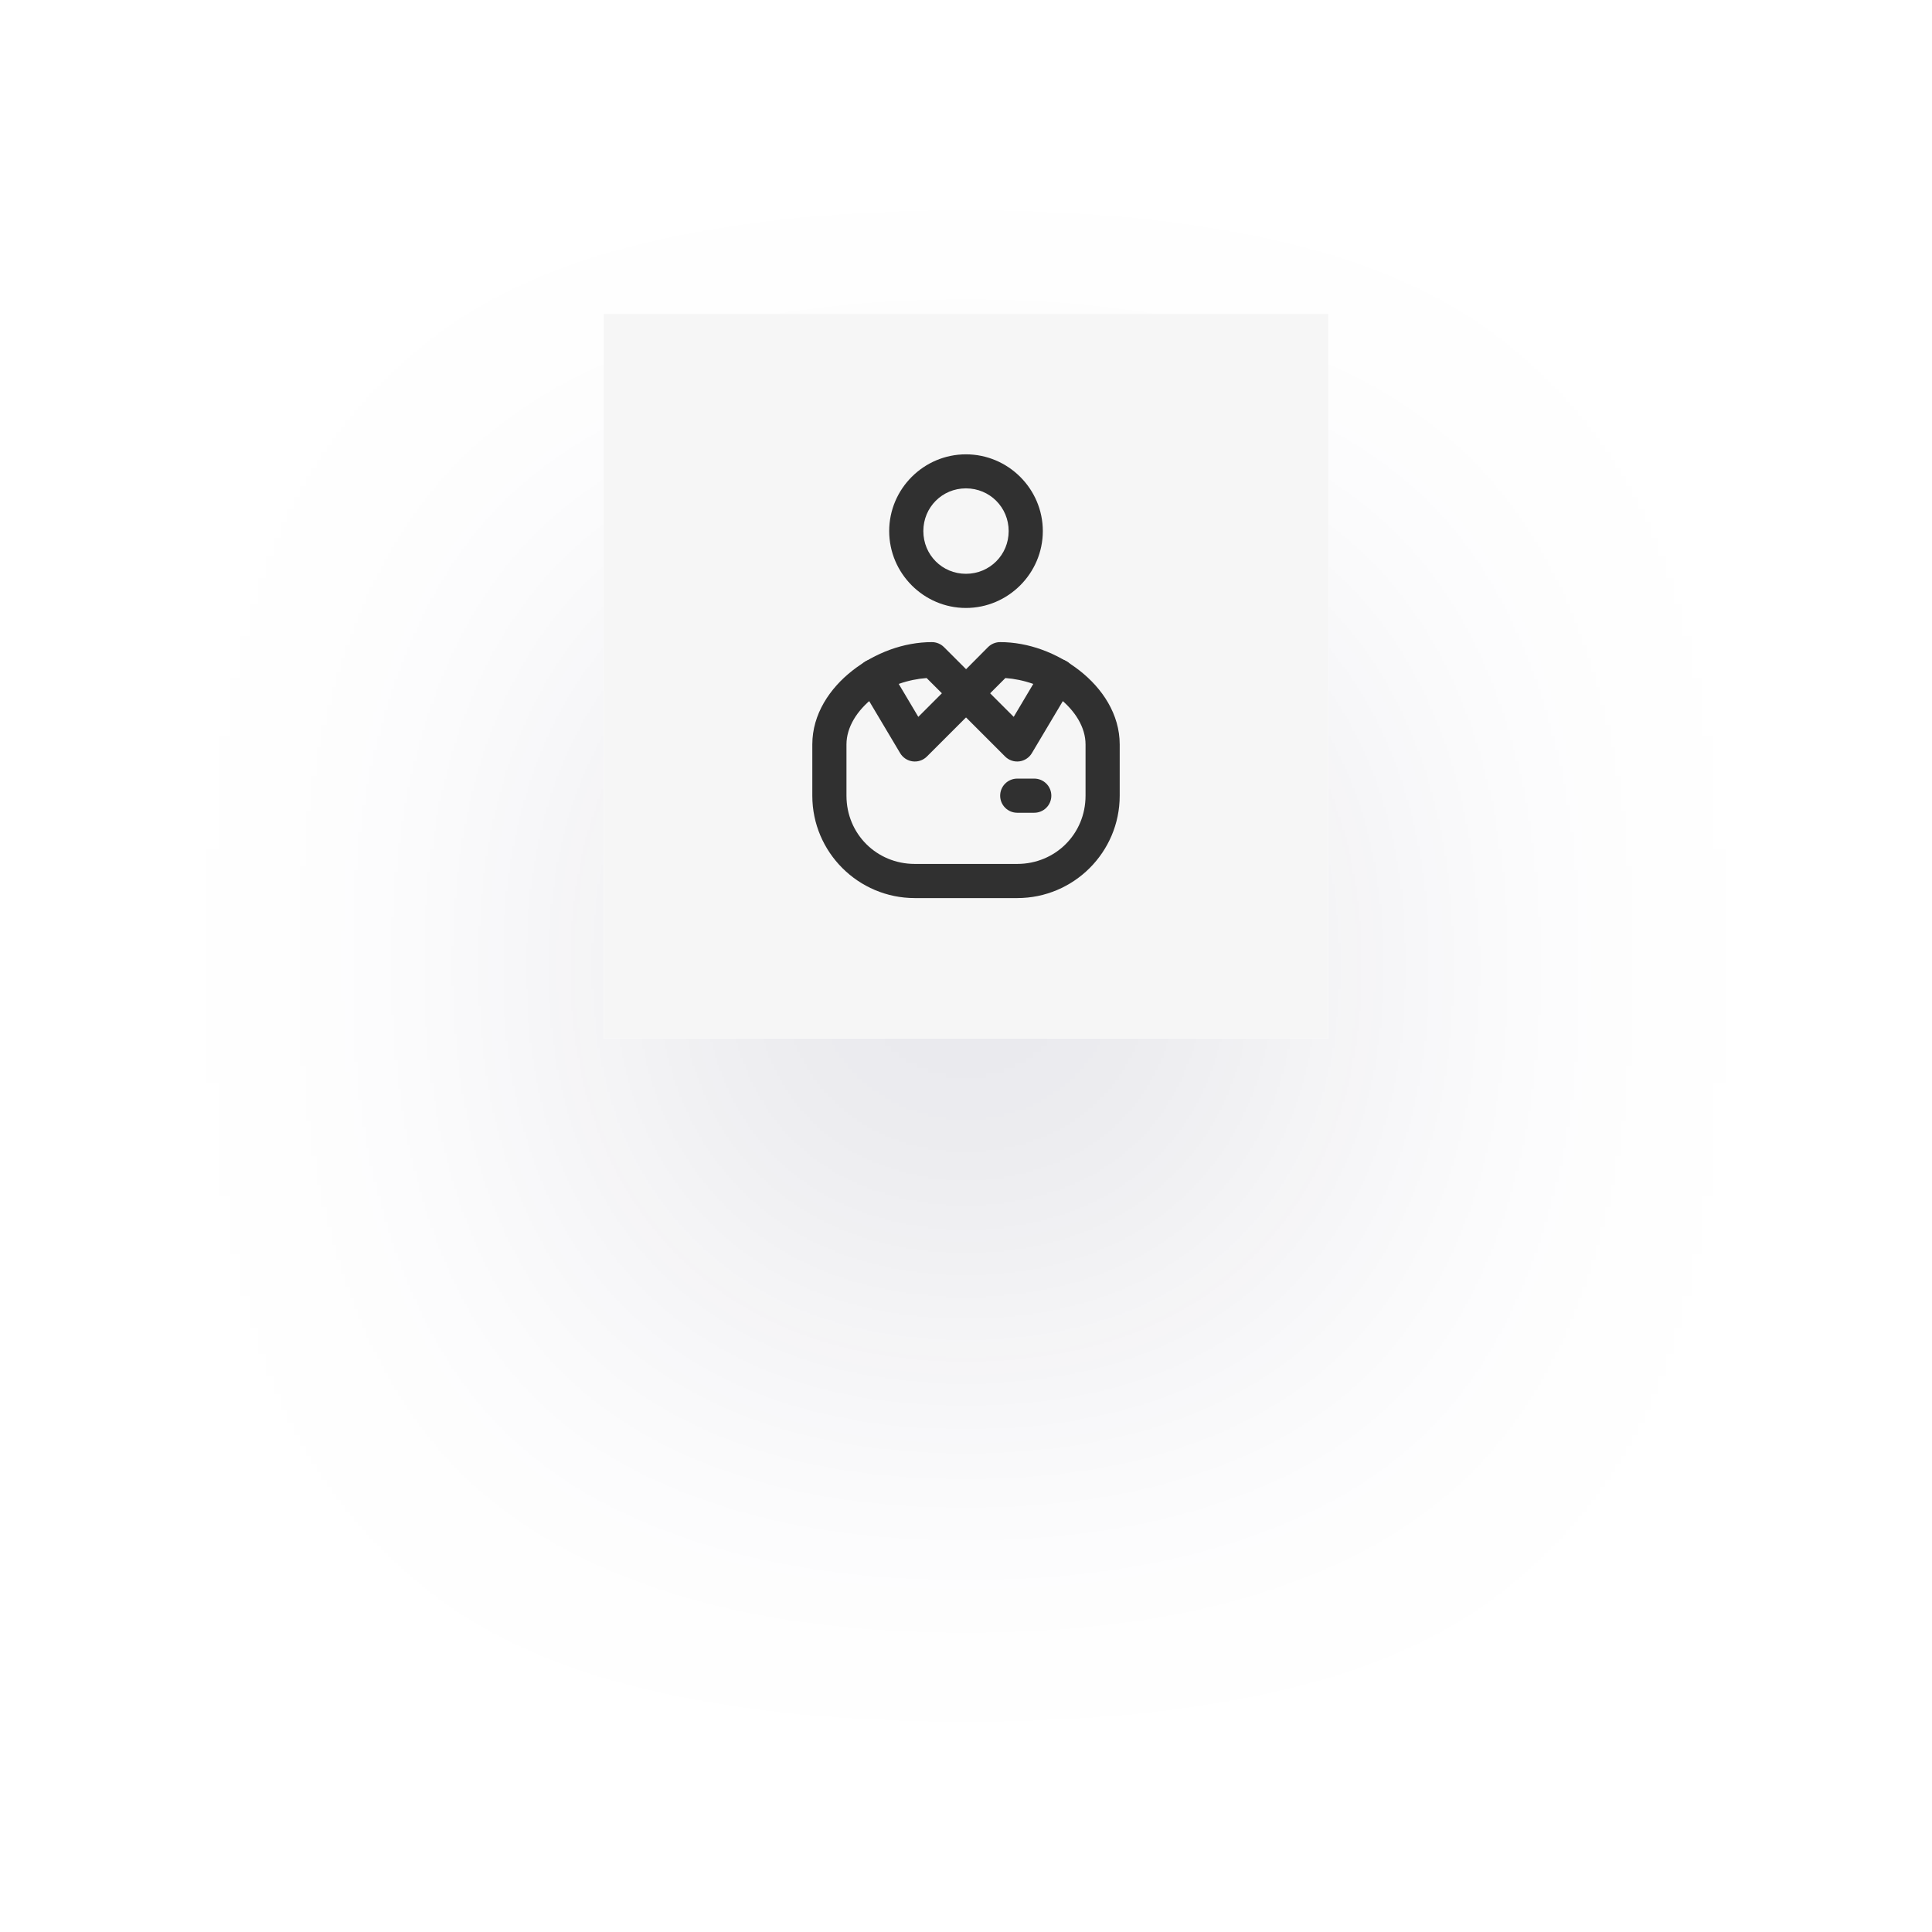
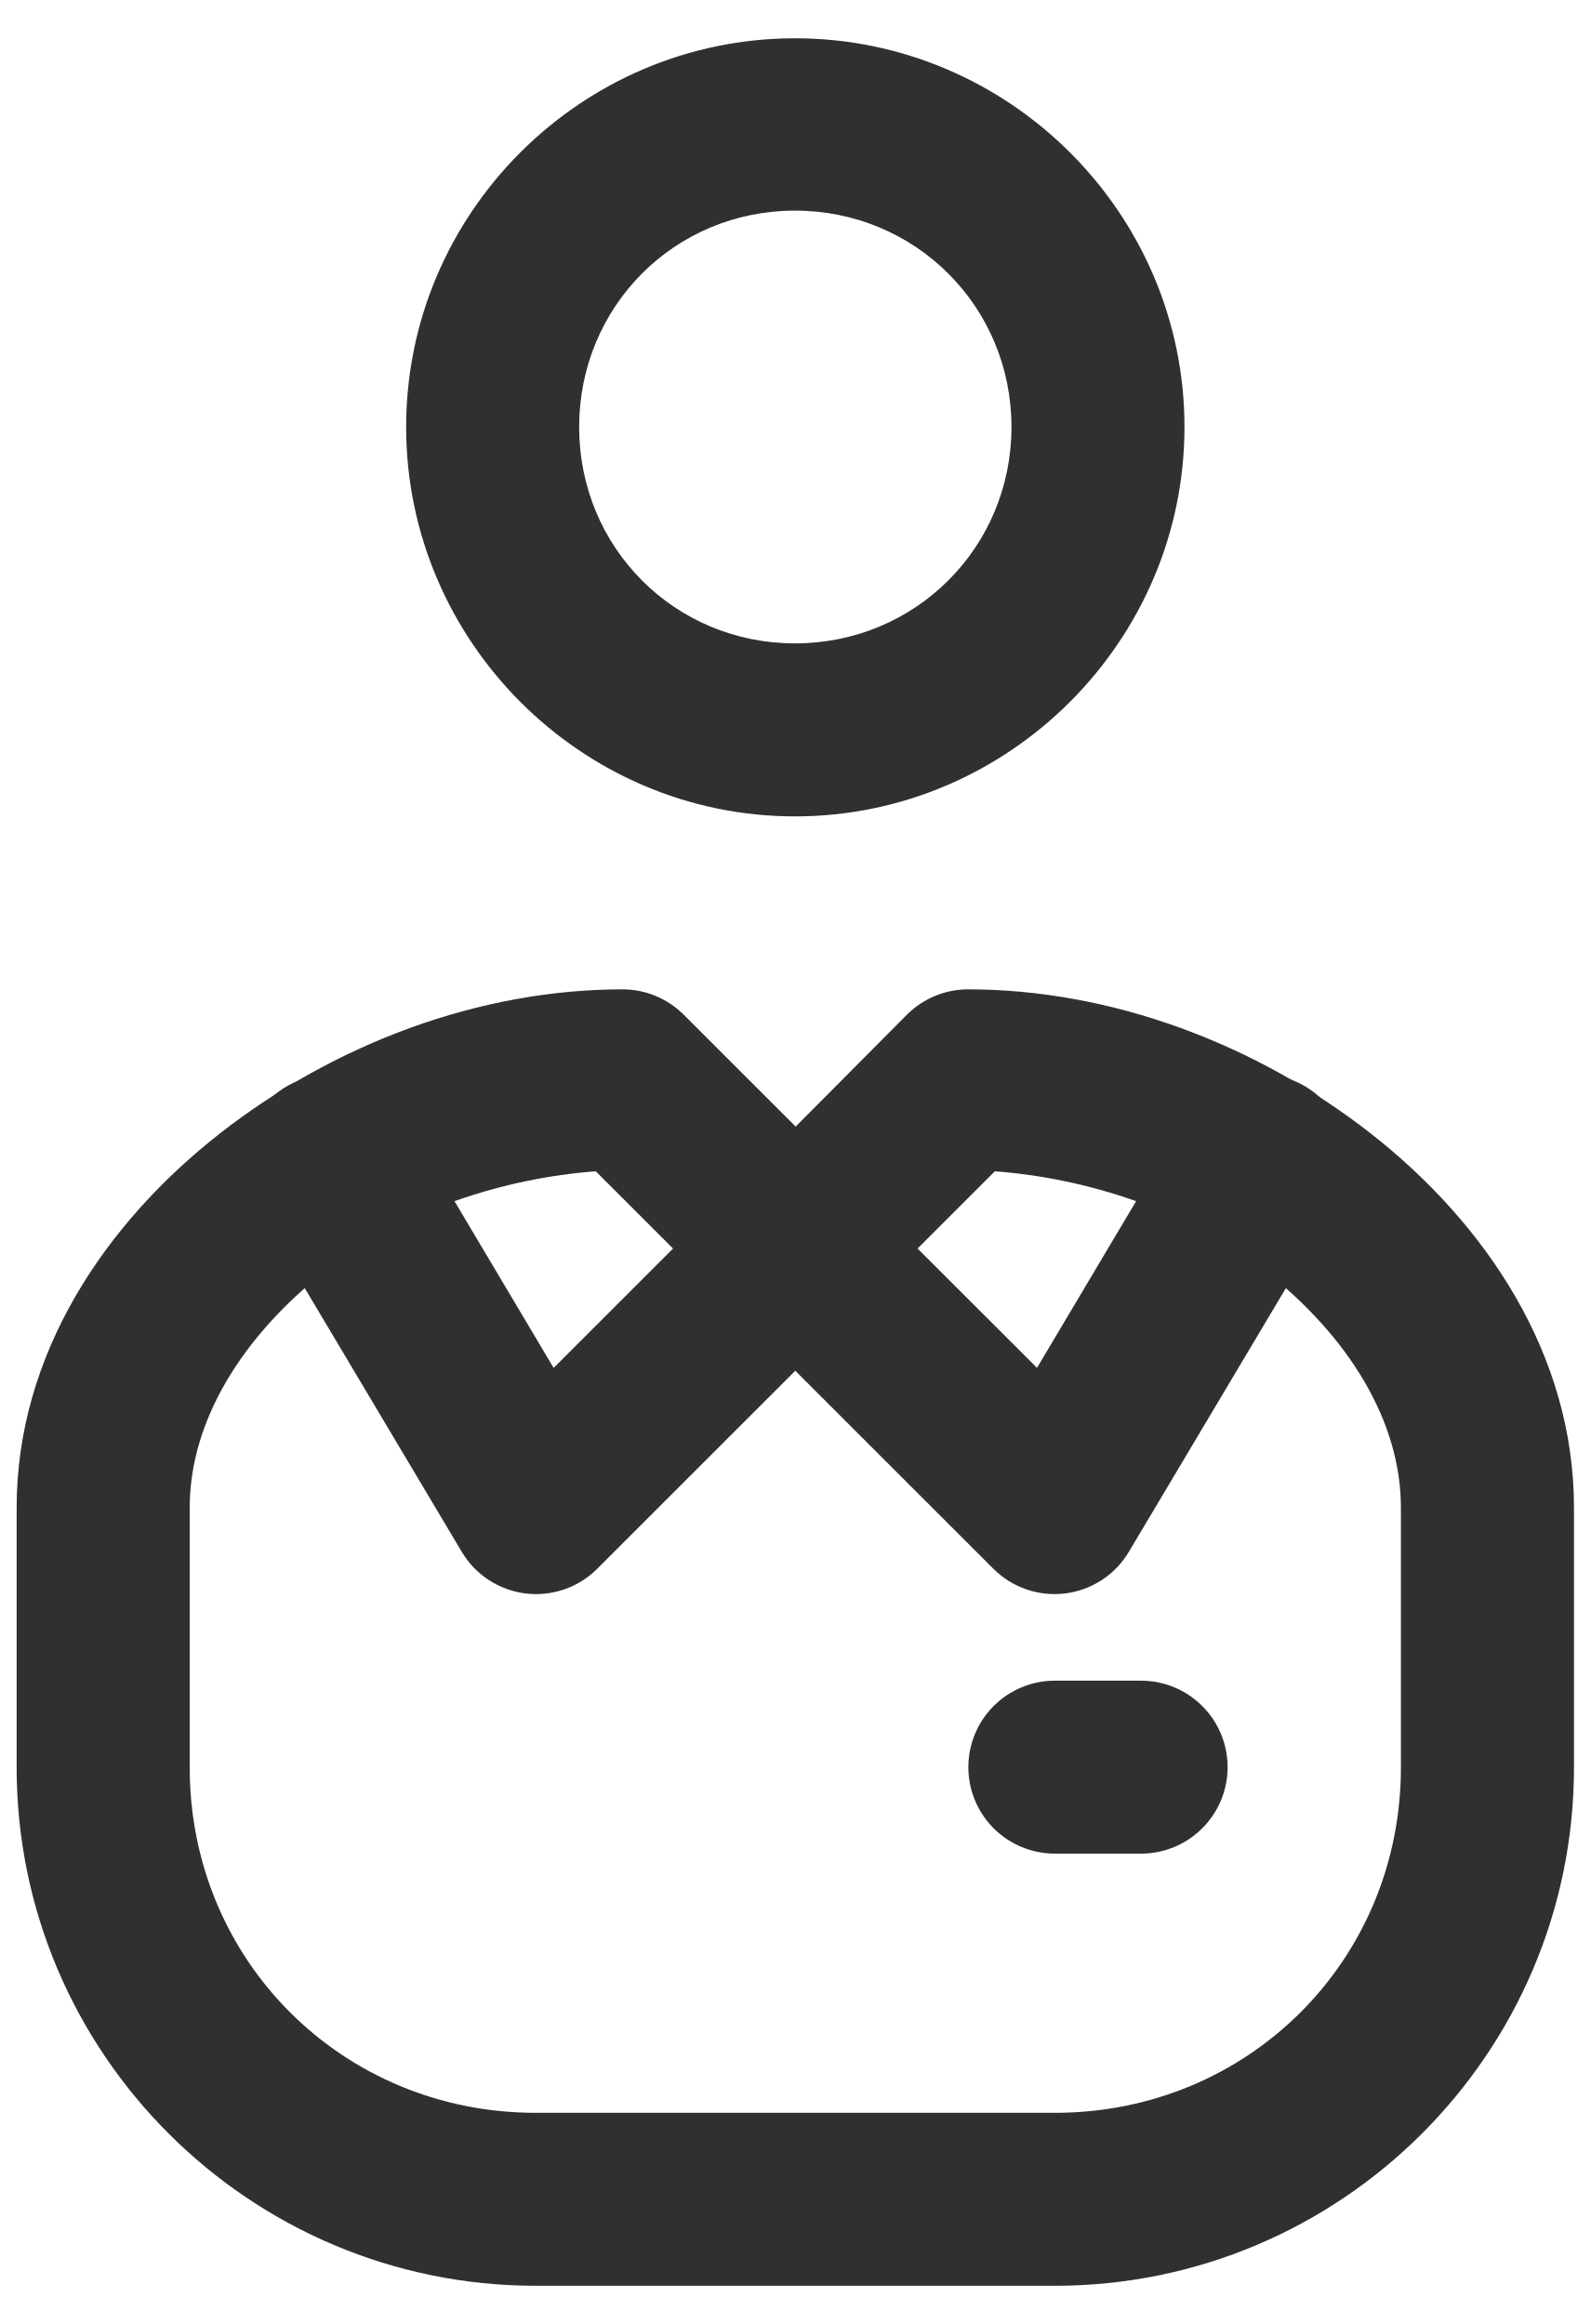
- <svg xmlns="http://www.w3.org/2000/svg" width="160" height="160" viewBox="0 0 160 160" fill="none">
-   <g filter="url(#filter0_d_1_115)">
-     <rect x="50" y="26" width="60" height="60" fill="#F6F6F6" />
-   </g>
-   <path d="M77.177 53.177C74.84 53.177 72.469 54.065 70.591 55.536C68.714 57.007 67.272 59.145 67.272 61.652V65.9C67.272 70.576 71.082 74.375 75.758 74.375H84.243C88.919 74.375 92.729 70.576 92.729 65.9V61.652C92.729 59.145 91.287 57.007 89.41 55.536C87.532 54.065 85.161 53.177 82.824 53.177C82.453 53.178 82.097 53.324 81.832 53.584L80.006 55.421L78.169 53.584C77.904 53.324 77.548 53.178 77.177 53.177ZM76.739 56.152L79.004 58.417C79.269 58.68 79.627 58.828 80.001 58.828C80.374 58.828 80.732 58.68 80.997 58.417L83.262 56.152C84.741 56.261 86.406 56.782 87.667 57.77C89.052 58.855 89.9 60.244 89.9 61.652V65.9C89.9 69.058 87.401 71.547 84.243 71.547H75.758C72.6 71.547 70.101 69.058 70.101 65.9V61.652C70.101 60.244 70.949 58.855 72.334 57.77C73.594 56.782 75.26 56.261 76.739 56.152ZM79.995 37.626C76.498 37.626 73.639 40.485 73.639 43.982C73.639 47.479 76.498 50.349 79.995 50.349C83.493 50.349 86.362 47.479 86.362 43.982C86.362 40.485 83.493 37.626 79.995 37.626ZM79.995 40.444C81.964 40.444 83.534 42.013 83.534 43.982C83.534 45.951 81.964 47.52 79.995 47.52C78.026 47.52 76.467 45.951 76.467 43.982C76.467 42.013 78.026 40.444 79.995 40.444Z" fill="#303030" />
-   <path d="M87.635 54.565C87.382 54.561 87.132 54.624 86.912 54.749C86.692 54.874 86.509 55.056 86.383 55.275L83.951 59.367L80.997 56.413C80.867 56.275 80.711 56.165 80.537 56.088C80.364 56.012 80.177 55.972 79.987 55.969C79.798 55.967 79.61 56.002 79.434 56.074C79.259 56.145 79.1 56.251 78.966 56.386C78.832 56.52 78.727 56.68 78.656 56.856C78.586 57.032 78.551 57.22 78.555 57.409C78.558 57.599 78.6 57.785 78.677 57.959C78.754 58.132 78.865 58.287 79.004 58.417L83.241 62.654C83.394 62.806 83.579 62.921 83.783 62.99C83.986 63.059 84.203 63.081 84.416 63.054C84.63 63.027 84.834 62.951 85.014 62.833C85.194 62.715 85.344 62.557 85.454 62.373L88.815 56.726C88.947 56.513 89.02 56.27 89.027 56.019C89.034 55.769 88.975 55.521 88.855 55.302C88.735 55.082 88.559 54.898 88.345 54.769C88.13 54.639 87.886 54.569 87.635 54.565Z" fill="#303030" />
-   <path d="M72.324 54.576C72.079 54.588 71.841 54.663 71.634 54.795C71.427 54.927 71.257 55.11 71.143 55.327C71.028 55.544 70.972 55.787 70.979 56.032C70.987 56.278 71.058 56.517 71.186 56.726L74.547 62.373C74.657 62.557 74.807 62.715 74.987 62.833C75.167 62.951 75.371 63.027 75.585 63.054C75.798 63.081 76.015 63.059 76.218 62.99C76.422 62.921 76.607 62.806 76.76 62.654L80.997 58.417C81.136 58.288 81.247 58.132 81.324 57.959C81.401 57.785 81.443 57.599 81.446 57.409C81.45 57.22 81.415 57.032 81.344 56.856C81.274 56.68 81.168 56.52 81.035 56.386C80.901 56.251 80.742 56.145 80.567 56.074C80.391 56.002 80.203 55.967 80.014 55.969C79.824 55.972 79.637 56.012 79.464 56.088C79.29 56.165 79.134 56.275 79.004 56.413L76.05 59.367L73.618 55.275C73.487 55.051 73.297 54.867 73.069 54.744C72.841 54.621 72.583 54.562 72.324 54.576ZM84.243 64.481C83.868 64.481 83.508 64.63 83.243 64.895C82.978 65.16 82.829 65.52 82.829 65.895C82.829 66.27 82.978 66.63 83.243 66.895C83.508 67.16 83.868 67.309 84.243 67.309H85.652C86.027 67.309 86.387 67.16 86.652 66.895C86.918 66.63 87.067 66.27 87.067 65.895C87.067 65.52 86.918 65.16 86.652 64.895C86.387 64.63 86.027 64.481 85.652 64.481H84.243Z" fill="#303030" />
-   <defs>
-     <filter id="filter0_d_1_115" x="0" y="0" width="160" height="160" filterUnits="userSpaceOnUse" color-interpolation-filters="sRGB">
-       <feFlood flood-opacity="0" result="BackgroundImageFix" />
-       <feColorMatrix in="SourceAlpha" type="matrix" values="0 0 0 0 0 0 0 0 0 0 0 0 0 0 0 0 0 0 127 0" result="hardAlpha" />
-       <feOffset dy="24" />
-       <feGaussianBlur stdDeviation="25" />
-       <feComposite in2="hardAlpha" operator="out" />
-       <feColorMatrix type="matrix" values="0 0 0 0 0.051 0 0 0 0 0.047 0 0 0 0 0.22 0 0 0 0.1 0" />
-       <feBlend mode="normal" in2="BackgroundImageFix" result="effect1_dropShadow_1_115" />
-       <feBlend mode="normal" in="SourceGraphic" in2="effect1_dropShadow_1_115" result="shape" />
-     </filter>
-   </defs>
+ <svg xmlns="http://www.w3.org/2000/svg" width="26" height="38" viewBox="0 0 26 38" fill="none">
+   <path d="M10.177 16.177C7.839 16.177 5.469 17.065 3.591 18.536C1.714 20.007 0.272 22.145 0.272 24.652V28.9C0.272 33.576 4.082 37.375 8.758 37.375H17.243C21.919 37.375 25.729 33.576 25.729 28.9V24.652C25.729 22.145 24.287 20.007 22.41 18.536C20.532 17.065 18.161 16.177 15.824 16.177C15.453 16.177 15.097 16.324 14.832 16.584L13.006 18.421L11.169 16.584C10.904 16.324 10.548 16.177 10.177 16.177ZM9.739 19.152L12.004 21.417C12.269 21.68 12.627 21.828 13.001 21.828C13.374 21.828 13.732 21.68 13.997 21.417L16.262 19.152C17.741 19.262 19.407 19.782 20.667 20.77C22.052 21.855 22.9 23.244 22.9 24.652V28.9C22.9 32.058 20.401 34.547 17.243 34.547H8.758C5.6 34.547 3.101 32.058 3.101 28.9V24.652C3.101 23.244 3.949 21.855 5.334 20.77C6.594 19.782 8.26 19.262 9.739 19.152ZM12.995 0.626C9.498 0.626 6.639 3.485 6.639 6.982C6.639 10.479 9.498 13.349 12.995 13.349C16.492 13.349 19.362 10.479 19.362 6.982C19.362 3.485 16.492 0.626 12.995 0.626ZM12.995 3.444C14.964 3.444 16.534 5.013 16.534 6.982C16.534 8.951 14.964 10.52 12.995 10.52C11.026 10.52 9.467 8.951 9.467 6.982C9.467 5.013 11.026 3.444 12.995 3.444Z" fill="#303030" />
+   <path d="M20.635 17.565C20.382 17.561 20.132 17.624 19.912 17.749C19.692 17.874 19.509 18.055 19.383 18.275L16.951 22.366L13.997 19.413C13.867 19.275 13.711 19.165 13.537 19.088C13.364 19.012 13.177 18.972 12.987 18.969C12.798 18.966 12.61 19.002 12.434 19.074C12.259 19.145 12.1 19.251 11.966 19.386C11.832 19.52 11.727 19.68 11.656 19.856C11.586 20.032 11.551 20.22 11.555 20.409C11.558 20.599 11.6 20.785 11.677 20.959C11.754 21.132 11.865 21.287 12.004 21.417L16.241 25.654C16.394 25.806 16.579 25.921 16.783 25.99C16.986 26.059 17.203 26.081 17.416 26.054C17.63 26.027 17.834 25.951 18.014 25.833C18.194 25.715 18.344 25.558 18.454 25.372L21.815 19.726C21.947 19.513 22.02 19.27 22.027 19.019C22.035 18.769 21.975 18.521 21.855 18.302C21.735 18.082 21.559 17.898 21.345 17.769C21.13 17.639 20.886 17.569 20.635 17.565Z" fill="#303030" />
+   <path d="M5.324 17.576C5.079 17.588 4.841 17.663 4.634 17.795C4.427 17.927 4.257 18.11 4.143 18.327C4.028 18.544 3.972 18.787 3.979 19.032C3.987 19.277 4.058 19.517 4.186 19.726L7.547 25.372C7.657 25.558 7.807 25.715 7.987 25.833C8.167 25.951 8.371 26.027 8.584 26.054C8.798 26.081 9.015 26.059 9.218 25.99C9.422 25.921 9.607 25.806 9.76 25.654L13.997 21.417C14.136 21.288 14.247 21.132 14.324 20.959C14.401 20.785 14.443 20.599 14.446 20.409C14.45 20.22 14.415 20.032 14.345 19.856C14.274 19.68 14.168 19.52 14.035 19.386C13.901 19.251 13.742 19.145 13.566 19.074C13.391 19.002 13.203 18.966 13.014 18.969C12.824 18.972 12.637 19.012 12.464 19.088C12.29 19.165 12.134 19.275 12.004 19.413L9.05 22.367L6.618 18.275C6.487 18.051 6.297 17.867 6.069 17.744C5.841 17.621 5.583 17.562 5.324 17.576ZM17.243 27.481C16.868 27.481 16.508 27.63 16.243 27.895C15.978 28.16 15.829 28.52 15.829 28.895C15.829 29.27 15.978 29.63 16.243 29.895C16.508 30.16 16.868 30.309 17.243 30.309H18.652C19.027 30.309 19.387 30.16 19.652 29.895C19.918 29.63 20.067 29.27 20.067 28.895C20.067 28.52 19.918 28.16 19.652 27.895C19.387 27.63 19.027 27.481 18.652 27.481H17.243Z" fill="#303030" />
</svg>
